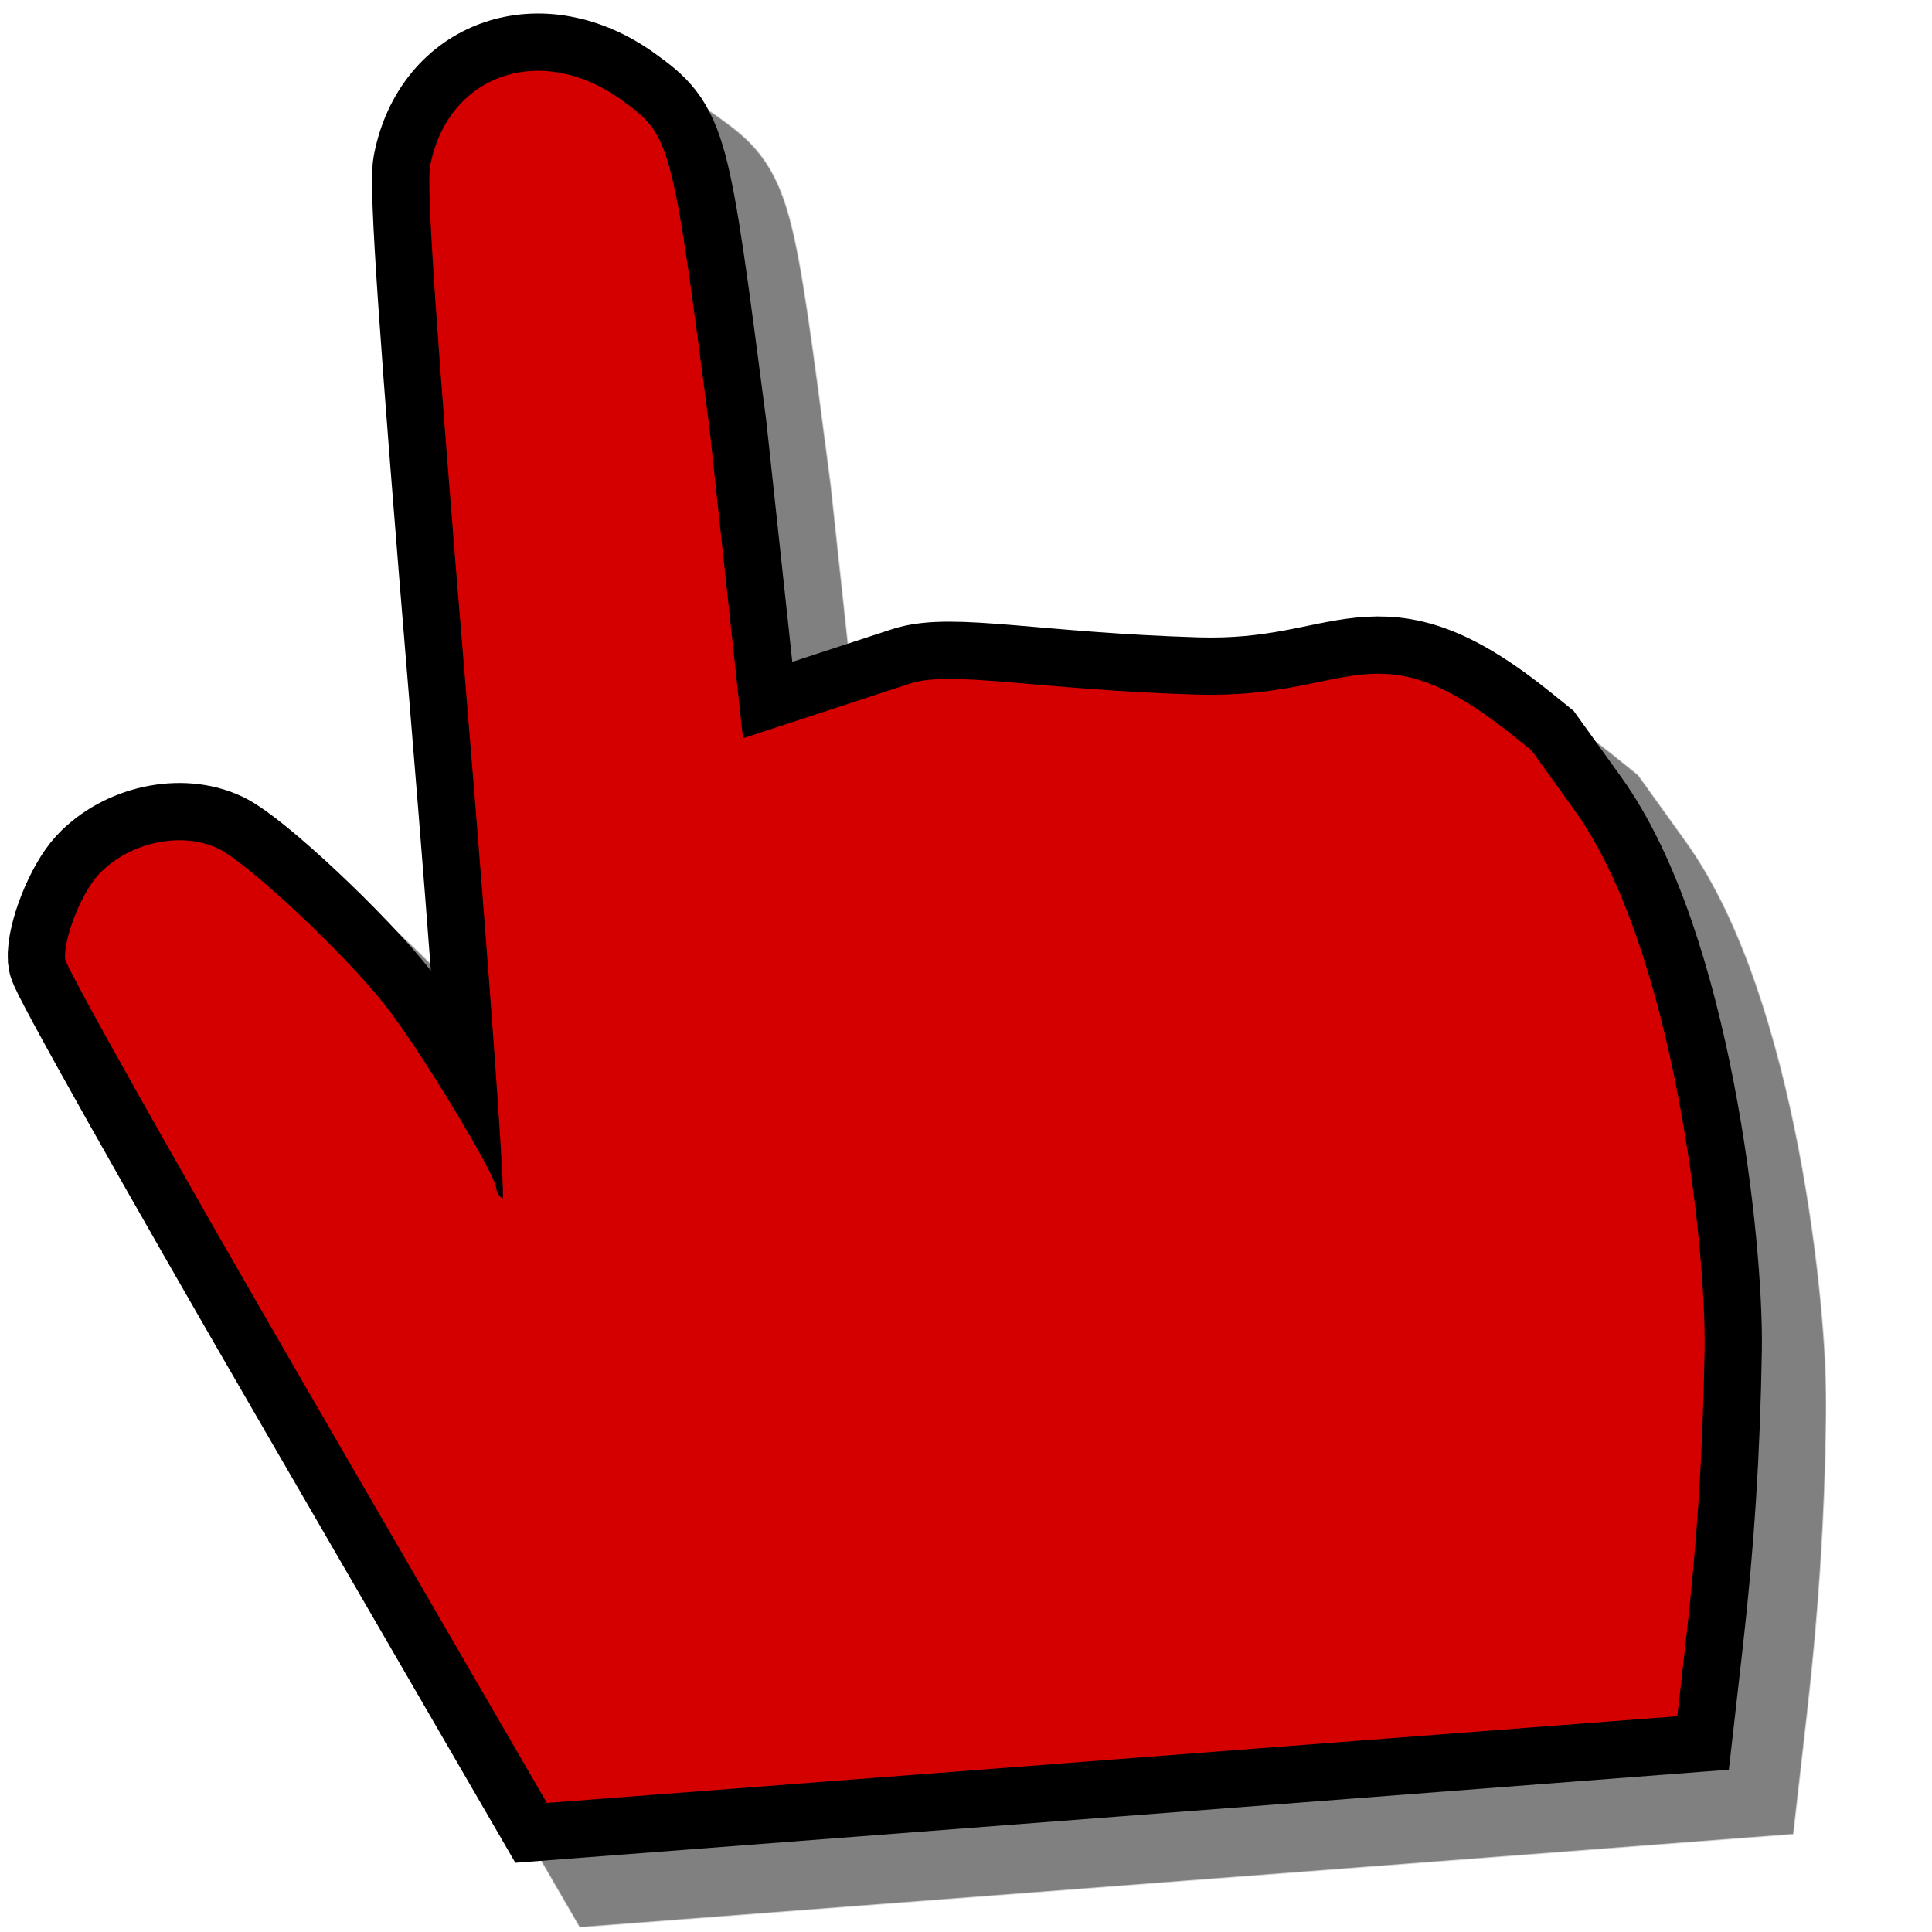
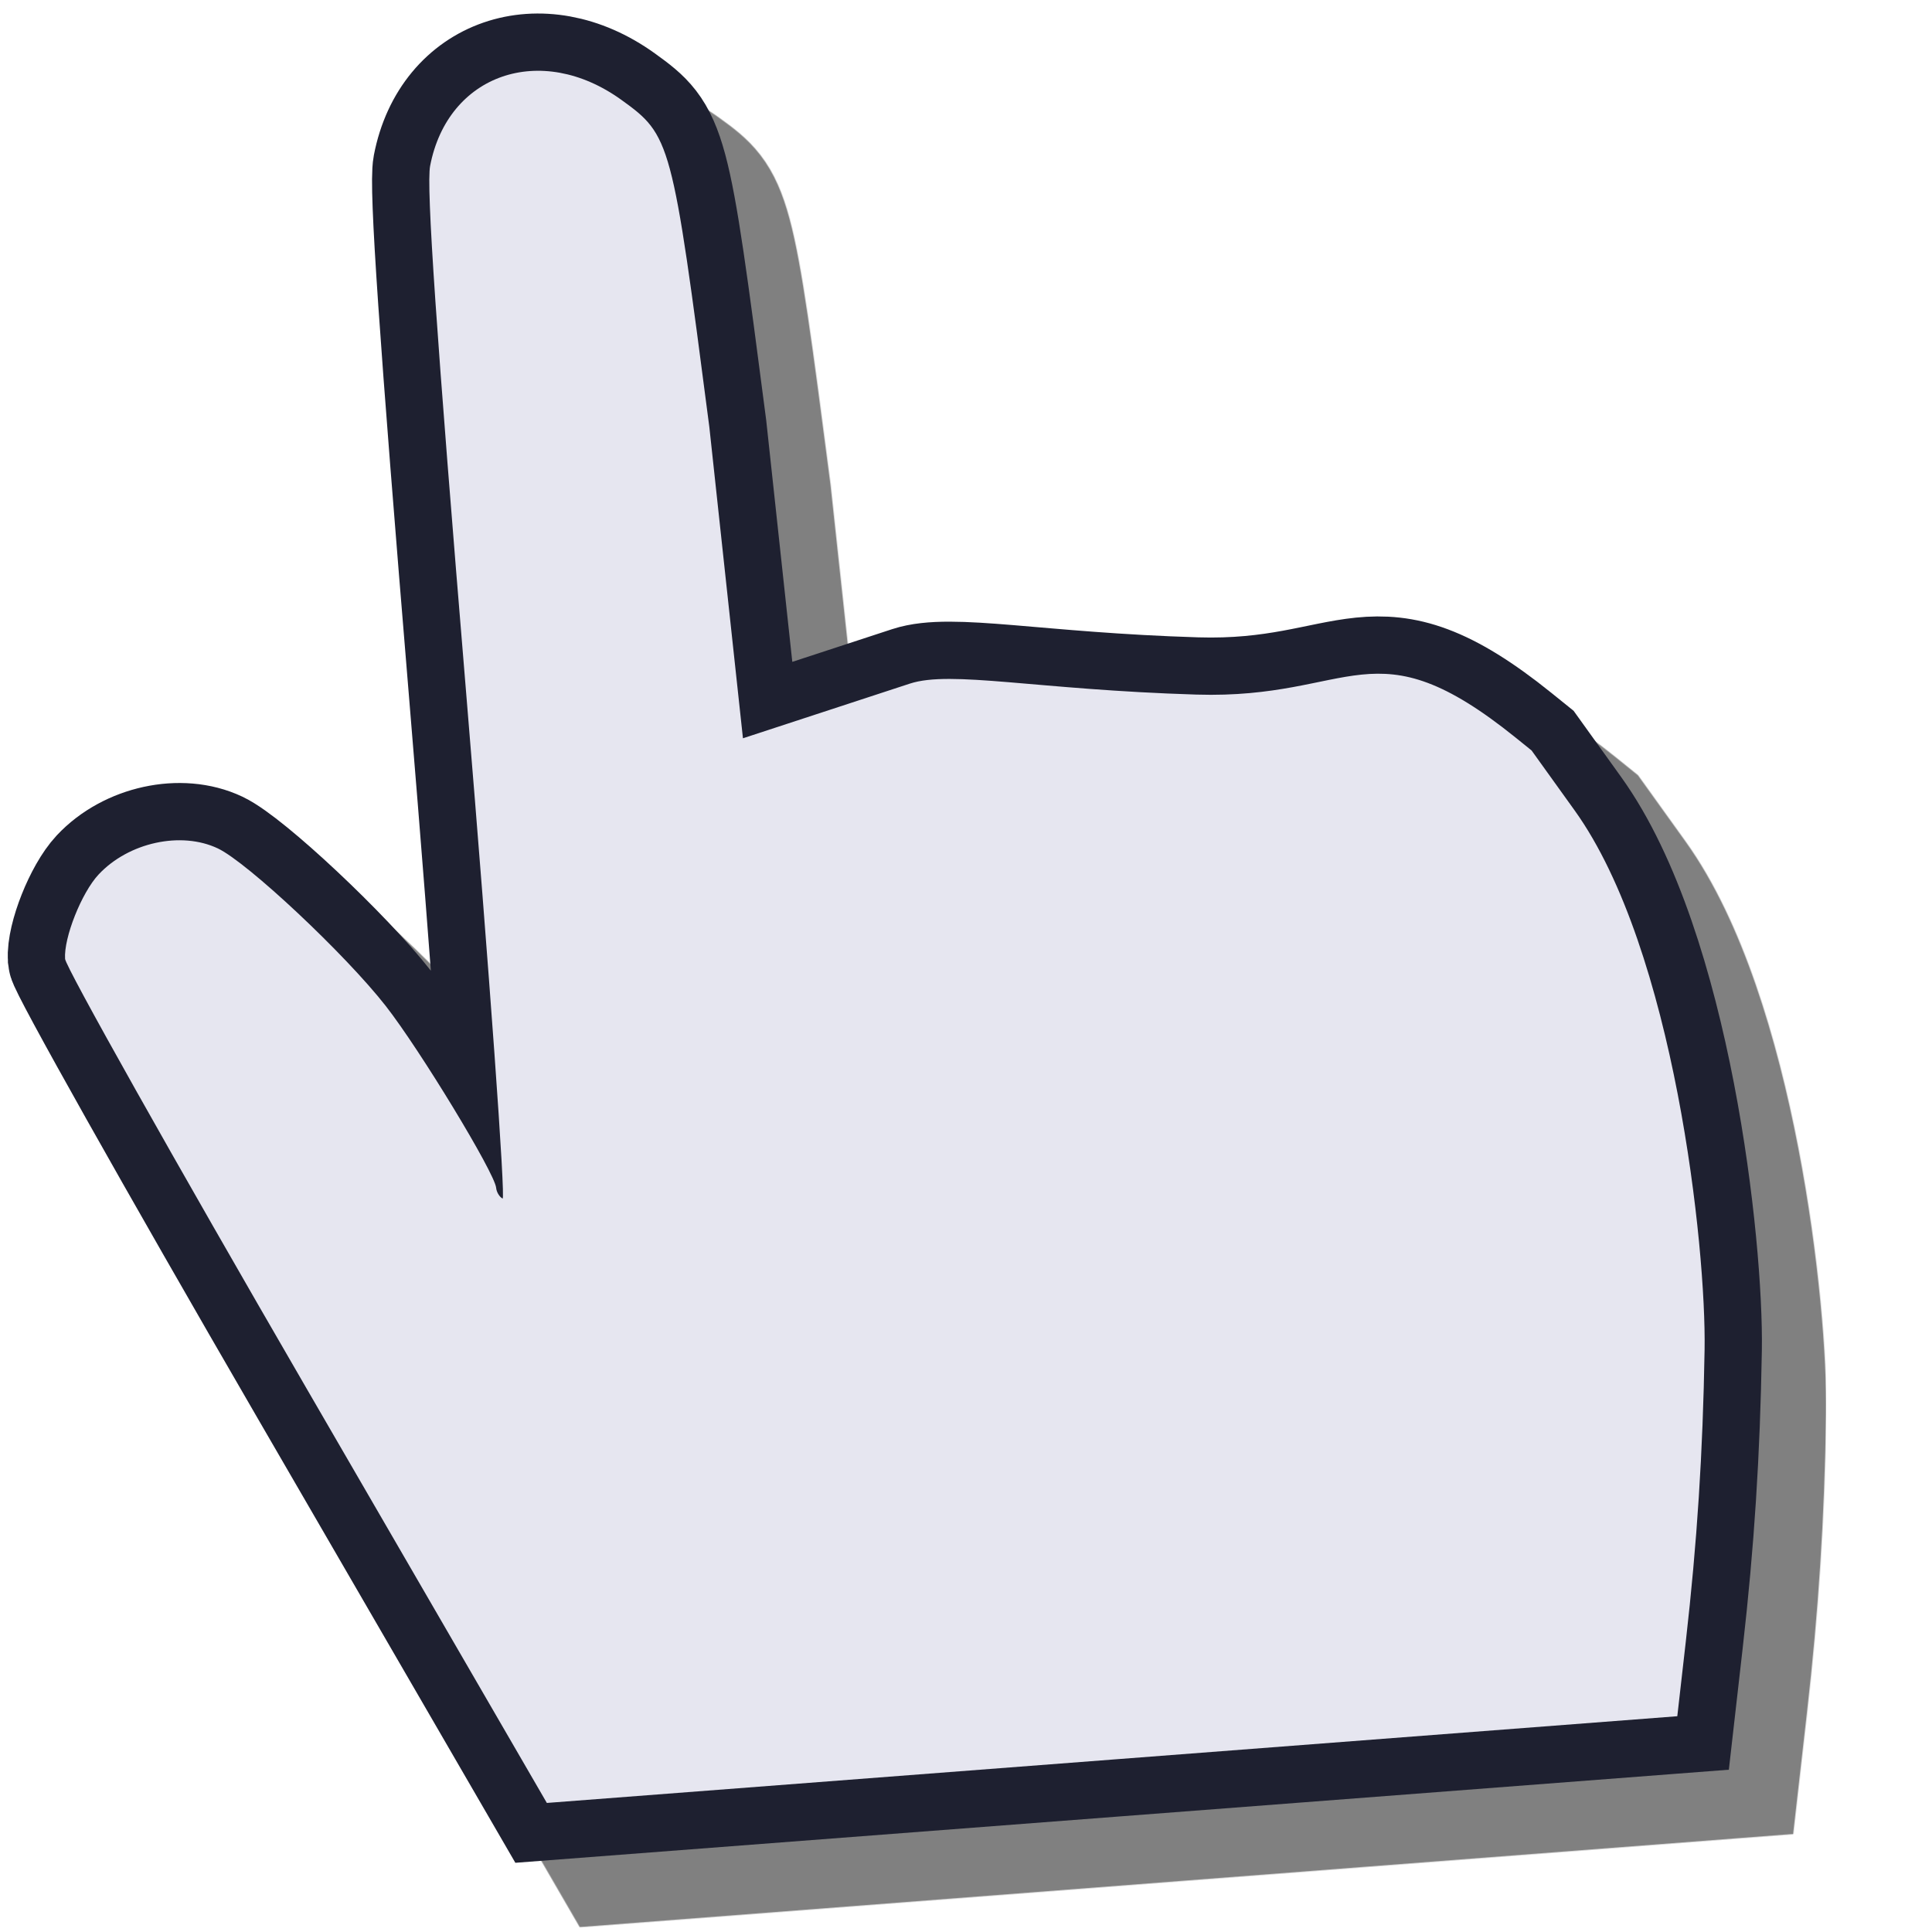
<svg xmlns="http://www.w3.org/2000/svg" width="120" height="120" viewBox="0 0 120 120" version="1.1" id="svg1">
  <defs id="defs1">
    <filter style="color-interpolation-filters:sRGB;" id="filter26" x="-0.058" y="-0.055" width="1.176" height="1.168">
      <feFlood result="flood" in="SourceGraphic" flood-opacity="0.498" flood-color="rgb(0,0,0)" id="feFlood25" />
      <feGaussianBlur result="blur" in="SourceGraphic" stdDeviation="0.994" id="feGaussianBlur25" />
      <feOffset result="offset" in="blur" dx="6" dy="6" id="feOffset25" />
      <feComposite result="comp1" operator="in" in="flood" in2="offset" id="feComposite25" />
      <feComposite result="comp2" operator="over" in="SourceGraphic" in2="comp1" id="feComposite26" />
    </filter>
    <filter style="color-interpolation-filters:sRGB;" id="filter30" x="-0.035" y="-0.033" width="1.109" height="1.105">
      <feFlood result="flood" in="SourceGraphic" flood-opacity="0.498" flood-color="rgb(0,0,0)" id="feFlood29" />
      <feGaussianBlur result="blur" in="SourceGraphic" stdDeviation="0" id="feGaussianBlur29" />
      <feOffset result="offset" in="blur" dx="4" dy="4" id="feOffset29" />
      <feComposite result="comp1" operator="in" in="flood" in2="offset" id="feComposite29" />
      <feComposite result="comp2" operator="over" in="SourceGraphic" in2="comp1" id="feComposite30" />
    </filter>
  </defs>
  <g id="layer1">
-     <path style="fill:#d40000;fill-opacity:1;stroke:#000000;stroke-width:7.114;stroke-dasharray:none;stroke-opacity:1;paint-order:stroke fill markers;filter:url(#filter30)" d="M 19.036,86.232 C 10.823,72.069 4.076,60.065 4.042,59.557 3.954,58.247 5.067,55.446 6.125,54.315 c 1.863,-1.992 5.121,-2.703 7.408,-1.617 1.844,0.876 7.919,6.576 10.426,9.784 2.123,2.715 6.776,10.38 6.857,11.295 0.024,0.265 0.204,0.565 0.4,0.667 C 31.414,74.545 30.406,60.547 28.978,43.336 27.084,20.51 26.472,11.573 26.716,10.304 27.812,4.6 33.592,2.602 38.591,6.2 c 3.073,2.211 3.155,2.514 5.466,20.312 l 2.089,19.344 10.369,-3.396 c 2.562,-0.839 7.852,0.379 17.802,0.682 9.825,0.3 10.924,-4.507 19.84,2.687 l 0.974,0.786 2.674,3.724 c 6.201,8.637 8.176,27.179 8.07,33.492 -0.107,6.412 -0.463,11.949 -1.168,18.138 l -0.527,4.629 -35.107,2.693 -35.107,2.693 z" id="path2-3-1" />
+     <path style="fill:#e6e6f0;fill-opacity:1;stroke:#1e2030;stroke-width:7.114;stroke-dasharray:none;stroke-opacity:1;paint-order:stroke fill markers;filter:url(#filter30)" d="M 19.036,86.232 C 10.823,72.069 4.076,60.065 4.042,59.557 3.954,58.247 5.067,55.446 6.125,54.315 c 1.863,-1.992 5.121,-2.703 7.408,-1.617 1.844,0.876 7.919,6.576 10.426,9.784 2.123,2.715 6.776,10.38 6.857,11.295 0.024,0.265 0.204,0.565 0.4,0.667 C 31.414,74.545 30.406,60.547 28.978,43.336 27.084,20.51 26.472,11.573 26.716,10.304 27.812,4.6 33.592,2.602 38.591,6.2 c 3.073,2.211 3.155,2.514 5.466,20.312 l 2.089,19.344 10.369,-3.396 c 2.562,-0.839 7.852,0.379 17.802,0.682 9.825,0.3 10.924,-4.507 19.84,2.687 l 0.974,0.786 2.674,3.724 c 6.201,8.637 8.176,27.179 8.07,33.492 -0.107,6.412 -0.463,11.949 -1.168,18.138 l -0.527,4.629 -35.107,2.693 -35.107,2.693 z" id="path2-3-1" />
  </g>
</svg>
